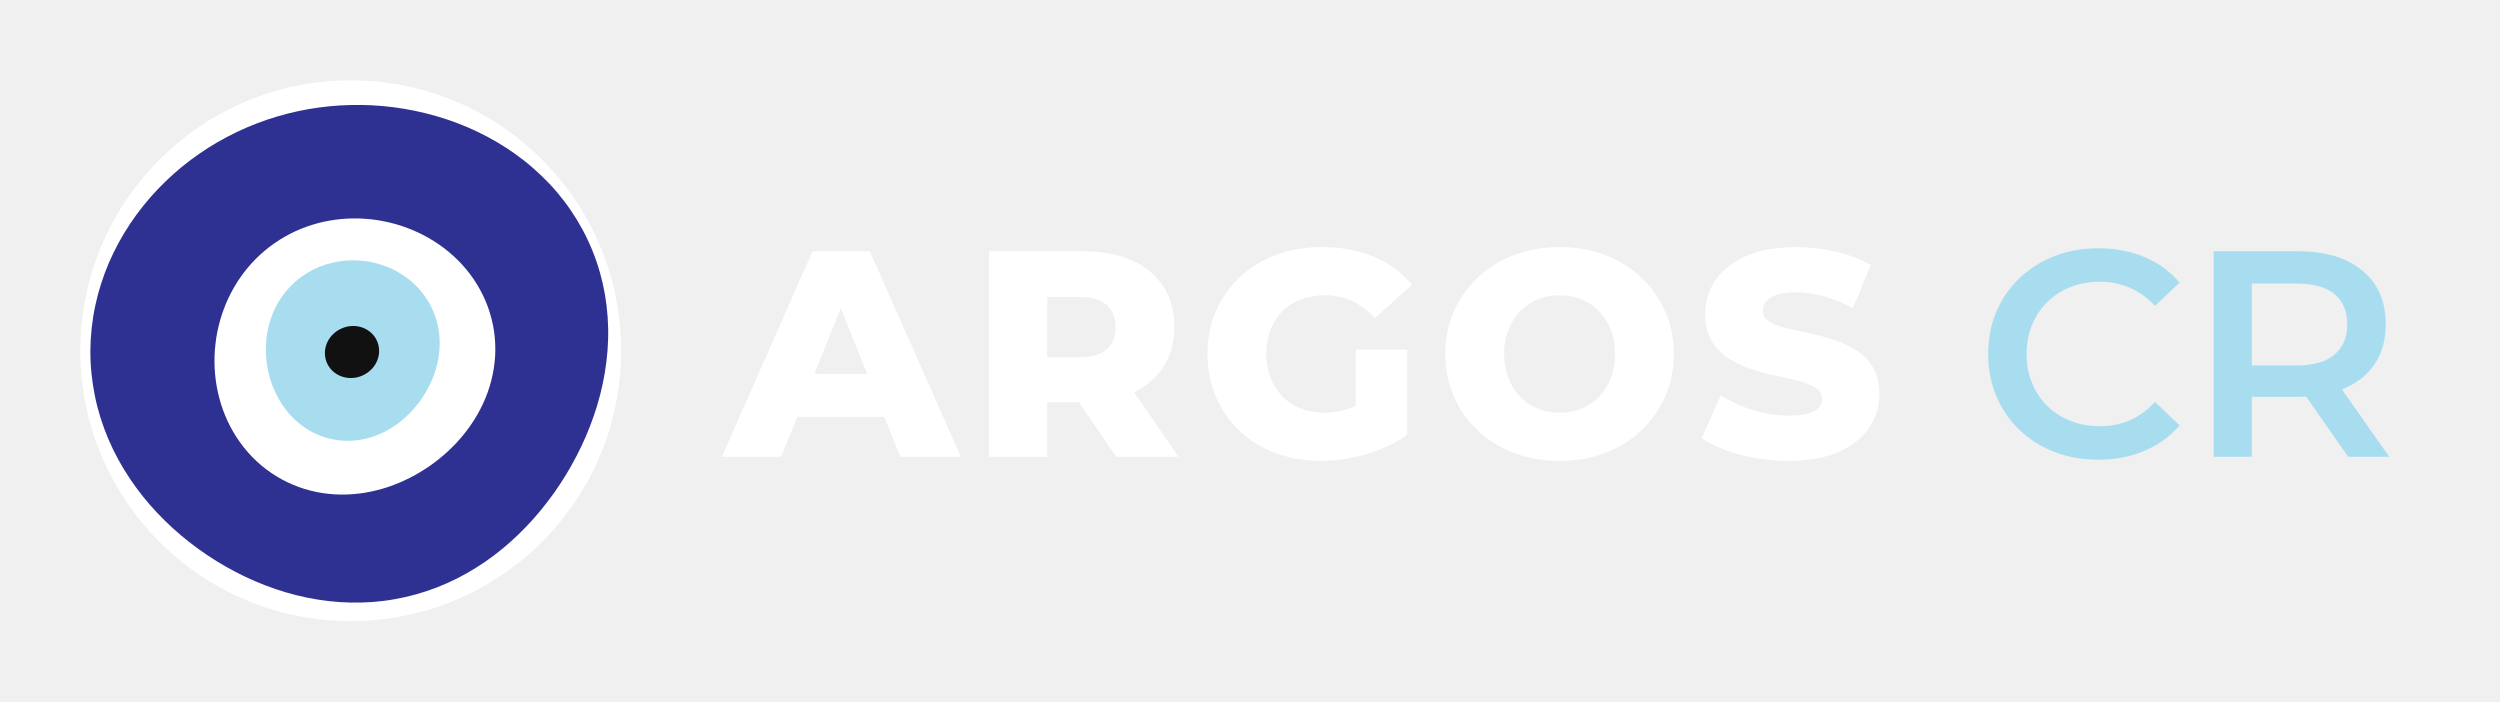
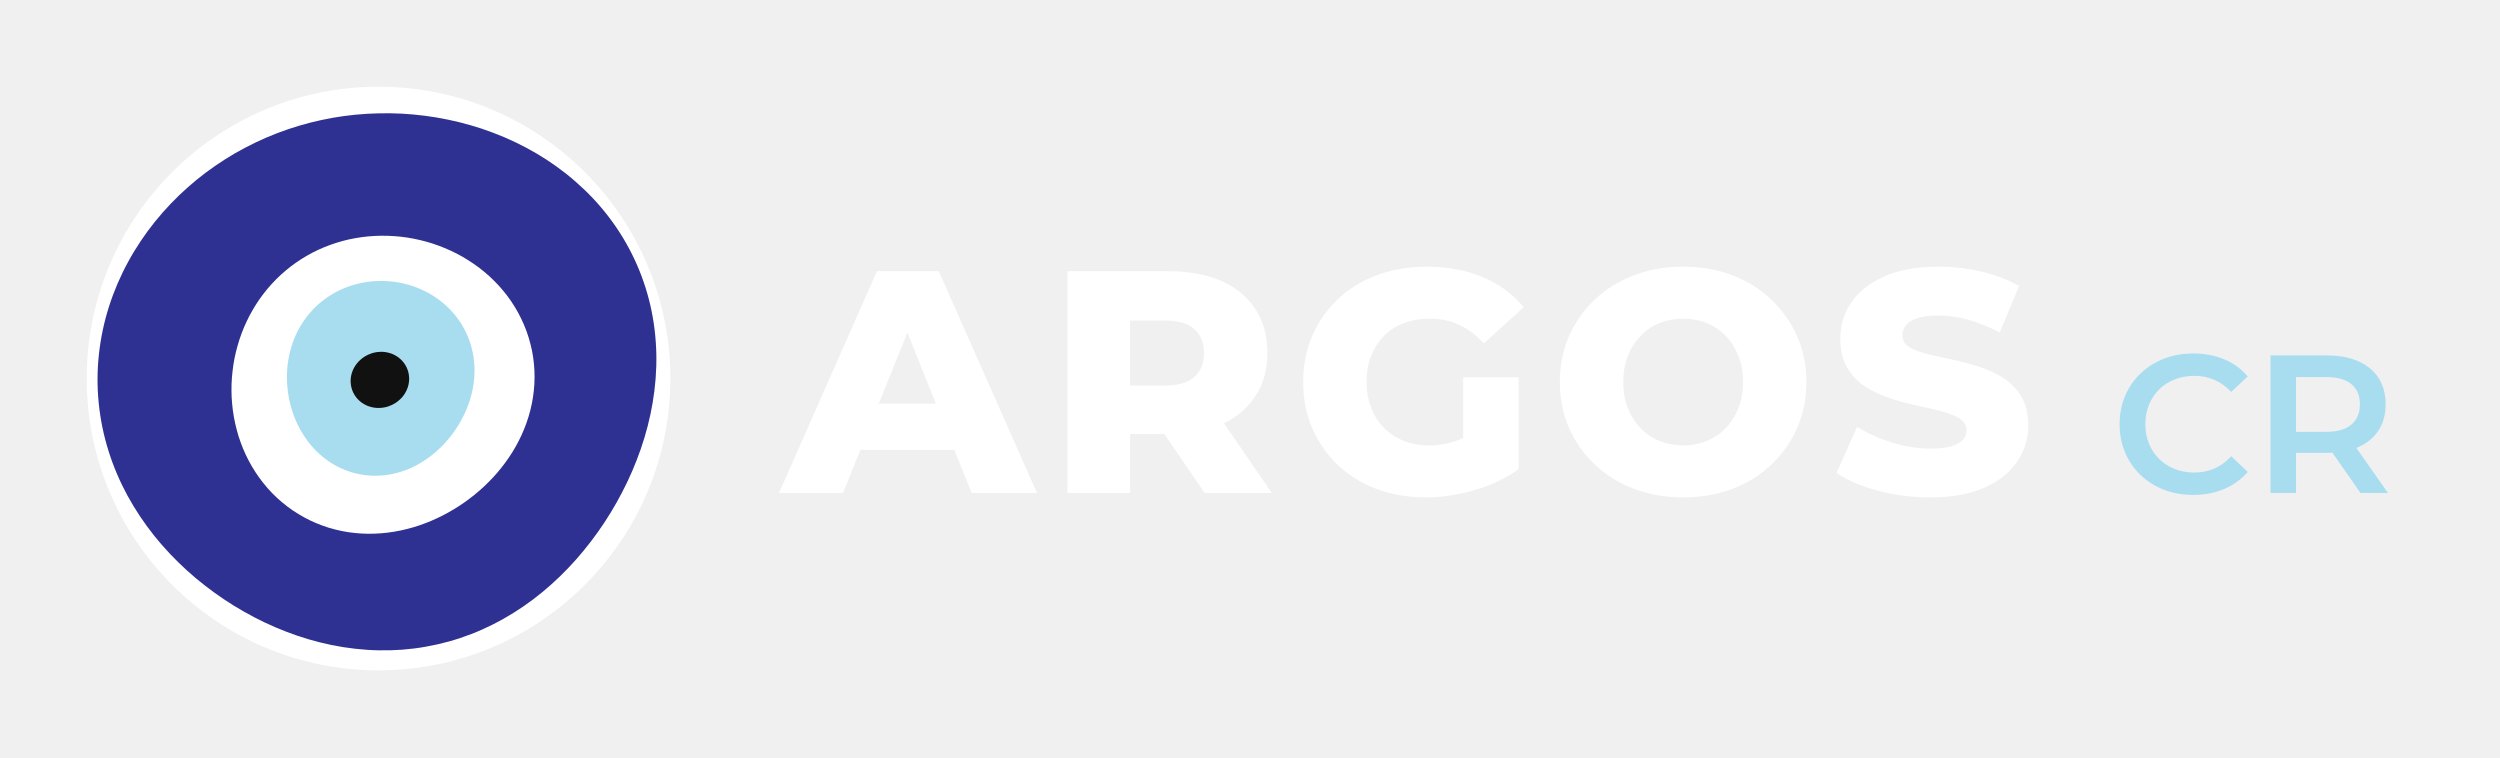
- <svg xmlns="http://www.w3.org/2000/svg" viewBox="0 0 613 172" width="613" height="172" role="img" aria-label="ARGOS CR">
+ <svg xmlns="http://www.w3.org/2000/svg" viewBox="0 0 568 172" width="568" height="172" role="img" aria-label="ARGOS CR">
  <circle cx="86" cy="86" r="66.3" fill="#FFFFFF" />
  <path fill="#2E3192" d="M148.96 86.00C148.82 87.83 148.59 89.65 148.29 91.45C147.99 93.25 147.61 95.03 147.16 96.78C146.71 98.54 146.18 100.27 145.60 101.97C145.01 103.67 144.36 105.34 143.66 106.98C142.95 108.63 142.18 110.24 141.36 111.82C140.55 113.40 139.67 114.94 138.75 116.46C137.83 117.97 136.85 119.45 135.83 120.89C134.80 122.33 133.73 123.74 132.60 125.11C131.48 126.47 130.31 127.80 129.08 129.08C127.86 130.36 126.58 131.60 125.26 132.78C123.93 133.97 122.56 135.10 121.13 136.18C119.71 137.25 118.24 138.27 116.72 139.21C115.21 140.16 113.64 141.04 112.04 141.85C110.44 142.65 108.80 143.39 107.12 144.04C105.45 144.68 103.74 145.26 102.01 145.74C100.28 146.22 98.51 146.62 96.74 146.93C94.97 147.25 93.18 147.47 91.39 147.61C89.60 147.74 87.79 147.79 86.00 147.75C84.21 147.72 82.41 147.59 80.63 147.39C78.85 147.19 77.07 146.90 75.32 146.55C73.57 146.19 71.83 145.75 70.12 145.25C68.41 144.75 66.72 144.17 65.06 143.53C63.40 142.90 61.76 142.19 60.15 141.43C58.55 140.67 56.97 139.84 55.42 138.96C53.88 138.09 52.36 137.15 50.88 136.16C49.40 135.17 47.95 134.12 46.54 133.02C45.13 131.93 43.76 130.77 42.43 129.57C41.11 128.36 39.82 127.10 38.58 125.79C37.34 124.48 36.15 123.11 35.02 121.70C33.89 120.28 32.81 118.81 31.80 117.29C30.79 115.78 29.84 114.21 28.96 112.60C28.09 110.99 27.28 109.33 26.56 107.63C25.84 105.94 25.20 104.20 24.65 102.44C24.10 100.68 23.63 98.88 23.26 97.06C22.89 95.25 22.61 93.41 22.43 91.56C22.24 89.72 22.15 87.85 22.16 86.00C22.17 84.15 22.28 82.28 22.48 80.44C22.68 78.60 22.97 76.76 23.36 74.95C23.74 73.15 24.22 71.35 24.78 69.60C25.34 67.84 25.99 66.11 26.71 64.42C27.44 62.73 28.24 61.08 29.12 59.48C29.99 57.87 30.94 56.31 31.95 54.80C32.96 53.28 34.04 51.82 35.17 50.41C36.30 49.00 37.50 47.64 38.74 46.34C39.98 45.04 41.27 43.79 42.61 42.61C43.94 41.42 45.33 40.29 46.75 39.22C48.17 38.16 49.64 37.15 51.13 36.20C52.62 35.25 54.16 34.37 55.72 33.55C57.27 32.73 58.87 31.97 60.48 31.27C62.09 30.58 63.73 29.95 65.39 29.38C67.05 28.82 68.73 28.32 70.43 27.88C72.12 27.45 73.84 27.08 75.56 26.77C77.28 26.47 79.02 26.23 80.76 26.06C82.50 25.89 84.25 25.79 86.00 25.75C87.75 25.71 89.51 25.73 91.26 25.82C93.02 25.92 94.78 26.07 96.53 26.30C98.28 26.52 100.03 26.82 101.76 27.18C103.50 27.54 105.23 27.96 106.94 28.46C108.66 28.95 110.36 29.52 112.04 30.16C113.72 30.79 115.39 31.50 117.02 32.28C118.65 33.06 120.26 33.91 121.83 34.83C123.40 35.75 124.94 36.75 126.43 37.82C127.92 38.89 129.37 40.03 130.75 41.25C132.14 42.46 133.48 43.74 134.75 45.09C136.02 46.44 137.23 47.87 138.35 49.34C139.48 50.82 140.53 52.37 141.50 53.96C142.46 55.55 143.35 57.20 144.14 58.89C144.93 60.57 145.64 62.31 146.24 64.07C146.85 65.83 147.36 67.64 147.78 69.45C148.19 71.26 148.51 73.10 148.73 74.94C148.95 76.78 149.08 78.63 149.12 80.48C149.16 82.32 149.10 84.17 148.96 86.00Z" />
  <path fill="#FFFFFF" d="M121.41 87.24C121.35 88.25 121.25 89.26 121.09 90.26C120.94 91.25 120.74 92.24 120.49 93.21C120.25 94.18 119.95 95.14 119.62 96.08C119.29 97.02 118.91 97.94 118.50 98.84C118.09 99.74 117.64 100.62 117.15 101.48C116.67 102.33 116.15 103.17 115.60 103.97C115.06 104.78 114.47 105.56 113.87 106.32C113.27 107.08 112.63 107.81 111.98 108.52C111.32 109.22 110.64 109.90 109.94 110.56C109.24 111.21 108.51 111.84 107.77 112.44C107.02 113.04 106.26 113.62 105.48 114.17C104.69 114.72 103.89 115.24 103.07 115.73C102.25 116.23 101.41 116.69 100.56 117.13C99.70 117.56 98.83 117.97 97.94 118.35C97.05 118.72 96.15 119.07 95.23 119.38C94.31 119.69 93.38 119.96 92.43 120.20C91.49 120.44 90.53 120.64 89.56 120.80C88.59 120.96 87.61 121.09 86.62 121.16C85.63 121.24 84.64 121.28 83.64 121.27C82.65 121.26 81.65 121.20 80.65 121.10C79.65 121.00 78.65 120.85 77.67 120.65C76.68 120.45 75.70 120.20 74.73 119.91C73.76 119.61 72.80 119.26 71.87 118.87C70.93 118.48 70.01 118.04 69.12 117.55C68.23 117.07 67.35 116.53 66.51 115.96C65.67 115.39 64.85 114.77 64.07 114.11C63.29 113.46 62.54 112.76 61.83 112.03C61.12 111.30 60.45 110.53 59.81 109.73C59.18 108.94 58.58 108.11 58.03 107.26C57.48 106.41 56.96 105.53 56.49 104.63C56.02 103.74 55.59 102.82 55.21 101.89C54.83 100.96 54.48 100.00 54.18 99.05C53.89 98.09 53.63 97.11 53.42 96.14C53.20 95.16 53.03 94.17 52.90 93.19C52.77 92.20 52.68 91.20 52.63 90.21C52.59 89.22 52.58 88.23 52.61 87.24C52.65 86.25 52.72 85.26 52.84 84.28C52.95 83.30 53.10 82.33 53.29 81.36C53.49 80.40 53.72 79.44 53.99 78.50C54.26 77.55 54.56 76.62 54.91 75.70C55.25 74.78 55.64 73.87 56.06 72.99C56.48 72.10 56.94 71.23 57.43 70.39C57.92 69.54 58.45 68.71 59.01 67.91C59.58 67.11 60.17 66.33 60.80 65.58C61.43 64.83 62.10 64.10 62.79 63.41C63.48 62.72 64.21 62.06 64.96 61.43C65.71 60.80 66.49 60.20 67.30 59.64C68.10 59.08 68.93 58.56 69.78 58.07C70.63 57.58 71.50 57.13 72.39 56.72C73.28 56.31 74.19 55.94 75.11 55.61C76.03 55.28 76.97 54.99 77.91 54.73C78.85 54.48 79.81 54.27 80.78 54.10C81.74 53.93 82.71 53.80 83.69 53.71C84.66 53.62 85.64 53.57 86.62 53.56C87.60 53.55 88.58 53.58 89.56 53.65C90.54 53.71 91.52 53.82 92.49 53.97C93.46 54.12 94.43 54.31 95.38 54.53C96.34 54.76 97.30 55.02 98.24 55.32C99.18 55.63 100.11 55.97 101.02 56.35C101.94 56.73 102.85 57.15 103.73 57.60C104.62 58.06 105.49 58.55 106.33 59.09C107.18 59.62 108.01 60.19 108.81 60.79C109.61 61.40 110.39 62.05 111.14 62.72C111.88 63.40 112.60 64.12 113.29 64.86C113.97 65.61 114.62 66.39 115.24 67.20C115.85 68.01 116.43 68.86 116.96 69.73C117.49 70.59 117.98 71.49 118.42 72.41C118.87 73.33 119.27 74.27 119.62 75.23C119.97 76.19 120.27 77.17 120.52 78.16C120.78 79.14 120.98 80.15 121.13 81.16C121.28 82.16 121.37 83.18 121.42 84.20C121.47 85.21 121.46 86.23 121.41 87.24Z" />
  <path fill="#A8DDF0" d="M107.76 85.69C107.71 86.31 107.64 86.93 107.55 87.55C107.45 88.16 107.33 88.77 107.18 89.37C107.04 89.97 106.87 90.56 106.68 91.15C106.49 91.73 106.27 92.31 106.04 92.87C105.81 93.44 105.56 93.99 105.28 94.54C105.01 95.08 104.72 95.62 104.42 96.14C104.11 96.67 103.78 97.18 103.44 97.68C103.10 98.19 102.74 98.68 102.36 99.16C101.98 99.63 101.59 100.10 101.17 100.55C100.76 101.01 100.34 101.45 99.89 101.87C99.44 102.30 98.98 102.71 98.50 103.10C98.03 103.50 97.53 103.88 97.02 104.23C96.50 104.59 95.98 104.93 95.43 105.25C94.89 105.57 94.33 105.87 93.75 106.14C93.18 106.41 92.59 106.66 91.99 106.88C91.39 107.10 90.77 107.29 90.15 107.45C89.52 107.62 88.89 107.75 88.25 107.85C87.61 107.95 86.96 108.03 86.31 108.06C85.66 108.10 85.00 108.10 84.35 108.07C83.70 108.04 83.04 107.97 82.40 107.87C81.75 107.77 81.11 107.64 80.47 107.47C79.84 107.30 79.21 107.10 78.60 106.86C77.99 106.63 77.39 106.36 76.81 106.07C76.23 105.77 75.66 105.44 75.11 105.09C74.56 104.74 74.03 104.36 73.52 103.95C73.02 103.55 72.53 103.12 72.06 102.67C71.60 102.22 71.16 101.75 70.74 101.26C70.32 100.77 69.93 100.26 69.56 99.74C69.19 99.22 68.85 98.69 68.53 98.14C68.20 97.60 67.91 97.04 67.63 96.47C67.36 95.91 67.11 95.33 66.88 94.75C66.66 94.17 66.45 93.58 66.27 92.98C66.09 92.39 65.94 91.79 65.80 91.19C65.66 90.58 65.55 89.98 65.46 89.37C65.37 88.76 65.30 88.14 65.26 87.53C65.21 86.92 65.19 86.30 65.19 85.69C65.19 85.08 65.21 84.46 65.26 83.85C65.30 83.24 65.37 82.62 65.47 82.01C65.56 81.41 65.68 80.80 65.82 80.20C65.96 79.60 66.13 79.00 66.32 78.41C66.51 77.82 66.72 77.24 66.96 76.67C67.21 76.10 67.47 75.53 67.76 74.98C68.05 74.43 68.37 73.89 68.71 73.36C69.05 72.84 69.41 72.33 69.80 71.83C70.18 71.34 70.59 70.86 71.03 70.41C71.46 69.95 71.91 69.51 72.38 69.09C72.85 68.68 73.35 68.28 73.86 67.91C74.37 67.54 74.90 67.19 75.44 66.86C75.98 66.54 76.54 66.24 77.11 65.96C77.68 65.69 78.27 65.44 78.86 65.22C79.45 64.99 80.06 64.80 80.67 64.63C81.28 64.46 81.90 64.32 82.52 64.20C83.14 64.08 83.78 64.00 84.41 63.93C85.04 63.87 85.67 63.84 86.31 63.83C86.95 63.82 87.58 63.84 88.22 63.89C88.85 63.93 89.49 64.01 90.12 64.11C90.75 64.20 91.37 64.33 91.99 64.48C92.61 64.64 93.23 64.82 93.83 65.02C94.44 65.23 95.04 65.46 95.62 65.72C96.21 65.98 96.79 66.26 97.35 66.57C97.91 66.88 98.46 67.22 98.99 67.58C99.52 67.94 100.04 68.33 100.54 68.73C101.03 69.14 101.51 69.58 101.97 70.03C102.43 70.48 102.86 70.96 103.27 71.46C103.68 71.95 104.07 72.47 104.43 73.00C104.79 73.53 105.12 74.09 105.43 74.65C105.74 75.22 106.01 75.80 106.26 76.39C106.51 76.98 106.73 77.58 106.92 78.19C107.11 78.80 107.26 79.42 107.39 80.04C107.52 80.66 107.62 81.29 107.69 81.92C107.76 82.55 107.80 83.18 107.81 83.81C107.82 84.44 107.80 85.07 107.76 85.69Z" />
  <path fill="#111111" d="M92.96 86.31C92.95 86.50 92.93 86.70 92.90 86.89C92.88 87.08 92.84 87.27 92.80 87.45C92.76 87.64 92.70 87.83 92.64 88.01C92.58 88.19 92.52 88.37 92.44 88.54C92.37 88.72 92.28 88.89 92.19 89.05C92.10 89.22 92.00 89.38 91.90 89.54C91.80 89.70 91.69 89.85 91.57 90.00C91.46 90.14 91.34 90.28 91.21 90.42C91.08 90.56 90.95 90.69 90.81 90.81C90.68 90.94 90.54 91.06 90.39 91.17C90.25 91.29 90.10 91.39 89.94 91.50C89.79 91.60 89.63 91.69 89.47 91.78C89.31 91.87 89.15 91.96 88.98 92.03C88.81 92.11 88.64 92.18 88.47 92.24C88.30 92.31 88.12 92.37 87.95 92.42C87.77 92.47 87.59 92.51 87.41 92.55C87.23 92.58 87.05 92.61 86.86 92.64C86.68 92.66 86.50 92.68 86.31 92.68C86.12 92.69 85.94 92.69 85.75 92.69C85.57 92.68 85.38 92.66 85.19 92.64C85.01 92.62 84.82 92.59 84.64 92.55C84.45 92.51 84.27 92.47 84.09 92.41C83.91 92.36 83.73 92.30 83.55 92.23C83.37 92.16 83.20 92.08 83.03 91.99C82.86 91.91 82.69 91.81 82.53 91.71C82.36 91.61 82.21 91.50 82.05 91.38C81.90 91.27 81.75 91.14 81.61 91.01C81.47 90.88 81.33 90.74 81.20 90.60C81.07 90.45 80.95 90.30 80.83 90.15C80.72 89.99 80.61 89.83 80.51 89.66C80.41 89.49 80.32 89.32 80.23 89.14C80.15 88.97 80.08 88.79 80.01 88.60C79.94 88.42 79.89 88.23 79.84 88.04C79.79 87.85 79.75 87.66 79.73 87.47C79.70 87.28 79.68 87.08 79.67 86.89C79.66 86.70 79.66 86.50 79.66 86.31C79.67 86.12 79.69 85.92 79.72 85.73C79.74 85.54 79.78 85.35 79.82 85.17C79.86 84.98 79.92 84.79 79.98 84.61C80.04 84.43 80.10 84.25 80.18 84.08C80.25 83.90 80.34 83.73 80.43 83.57C80.52 83.40 80.62 83.24 80.72 83.08C80.82 82.92 80.93 82.77 81.05 82.62C81.16 82.48 81.28 82.34 81.41 82.20C81.54 82.06 81.67 81.93 81.81 81.81C81.94 81.68 82.08 81.56 82.23 81.45C82.37 81.33 82.52 81.23 82.68 81.12C82.83 81.02 82.99 80.93 83.15 80.84C83.31 80.75 83.47 80.66 83.64 80.59C83.81 80.51 83.98 80.44 84.15 80.38C84.32 80.31 84.50 80.25 84.67 80.20C84.85 80.15 85.03 80.11 85.21 80.07C85.39 80.04 85.57 80.01 85.76 79.98C85.94 79.96 86.12 79.94 86.31 79.94C86.50 79.93 86.68 79.93 86.87 79.93C87.05 79.94 87.24 79.96 87.43 79.98C87.61 80.00 87.80 80.03 87.98 80.07C88.17 80.11 88.35 80.15 88.53 80.21C88.71 80.26 88.89 80.32 89.07 80.39C89.25 80.46 89.42 80.54 89.59 80.63C89.76 80.71 89.93 80.81 90.09 80.91C90.26 81.01 90.41 81.12 90.57 81.24C90.72 81.35 90.87 81.48 91.01 81.61C91.15 81.74 91.29 81.88 91.42 82.02C91.55 82.17 91.67 82.32 91.79 82.47C91.90 82.63 92.01 82.79 92.11 82.96C92.21 83.13 92.30 83.30 92.39 83.48C92.47 83.65 92.54 83.83 92.61 84.02C92.68 84.20 92.73 84.39 92.78 84.58C92.83 84.77 92.87 84.96 92.89 85.15C92.92 85.34 92.94 85.54 92.95 85.73C92.96 85.92 92.96 86.12 92.96 86.31Z" />
  <path fill="#FFFFFF" d="M176.992 112.0 199.24 61.6H213.28L235.6 112.0H220.768L216.808 102.208H195.496L191.536 112.0ZM212.632 91.696 206.152 75.568 199.672 91.696ZM242.512 112.0V61.6H265.048Q276.064 61.6 282.004 66.604Q287.944 71.608 287.944 80.248Q287.944 85.936 285.208 90.04Q282.616 94.0 278.08 96.16L288.952 112.0H273.688L264.544 98.608H256.768V112.0ZM256.768 87.592H264.688Q269.152 87.592 271.348 85.648Q273.544 83.704 273.544 80.248Q273.544 76.72 271.348 74.776Q269.152 72.832 264.688 72.832H256.768ZM323.872 113.008Q317.896 113.008 312.784 111.1Q307.672 109.192 303.964 105.664Q300.256 102.136 298.168 97.348Q296.08 92.56 296.08 86.8Q296.08 81.04 298.168 76.252Q300.256 71.464 304.0 67.936Q307.744 64.408 312.892 62.5Q318.04 60.592 324.16 60.592Q331.288 60.592 336.904 62.968Q342.52 65.344 346.192 69.808L337.12 78.016Q334.528 75.208 331.54 73.804Q328.552 72.4 324.88 72.4Q321.64 72.4 318.976 73.408Q316.312 74.416 314.44 76.324Q312.568 78.232 311.524 80.86Q310.48 83.488 310.48 86.8Q310.48 89.968 311.524 92.632Q312.568 95.296 314.44 97.204Q316.312 99.112 318.94 100.156Q321.568 101.2 324.736 101.2Q327.904 101.2 330.928 100.12Q331.648 99.904 332.44 99.544V85.72H345.04V106.6Q340.72 109.696 335.032 111.352Q329.344 113.008 323.872 113.008ZM382.408 113.008Q376.36 113.008 371.248 111.064Q366.136 109.12 362.356 105.556Q358.576 101.992 356.488 97.24Q354.4 92.488 354.4 86.8Q354.4 81.112 356.488 76.36Q358.576 71.608 362.356 68.044Q366.136 64.48 371.248 62.536Q376.36 60.592 382.408 60.592Q388.528 60.592 393.604 62.536Q398.68 64.48 402.424 68.044Q406.168 71.608 408.292 76.36Q410.416 81.112 410.416 86.8Q410.416 92.488 408.292 97.276Q406.168 102.064 402.424 105.592Q398.68 109.12 393.604 111.064Q388.528 113.008 382.408 113.008ZM382.408 101.2Q385.288 101.2 387.772 100.192Q390.256 99.184 392.092 97.276Q393.928 95.368 394.972 92.704Q396.016 90.04 396.016 86.8Q396.016 83.488 394.972 80.86Q393.928 78.232 392.092 76.324Q390.256 74.416 387.772 73.408Q385.288 72.4 382.408 72.4Q379.528 72.4 377.044 73.408Q374.56 74.416 372.724 76.324Q370.888 78.232 369.844 80.86Q368.8 83.488 368.8 86.8Q368.8 90.04 369.844 92.704Q370.888 95.368 372.724 97.276Q374.56 99.184 377.044 100.192Q379.528 101.2 382.408 101.2ZM438.496 113.008Q432.304 113.008 426.58 111.46Q420.856 109.912 417.256 107.464L421.936 96.952Q425.32 99.112 429.748 100.516Q434.176 101.92 438.568 101.92Q441.52 101.92 443.32 101.38Q445.12 100.84 445.948 99.94Q446.776 99.04 446.776 97.816Q446.776 96.088 445.192 95.08Q443.608 94.072 441.088 93.424Q438.568 92.776 435.508 92.128Q432.448 91.48 429.388 90.472Q426.328 89.464 423.808 87.844Q421.288 86.224 419.704 83.596Q418.12 80.968 418.12 76.936Q418.12 72.4 420.604 68.728Q423.088 65.056 428.056 62.824Q433.024 60.592 440.44 60.592Q445.408 60.592 450.196 61.708Q454.984 62.824 458.728 64.984L454.336 75.568Q450.736 73.624 447.208 72.652Q443.68 71.68 440.368 71.68Q437.416 71.68 435.616 72.292Q433.816 72.904 433.024 73.912Q432.232 74.92 432.232 76.216Q432.232 77.872 433.78 78.844Q435.328 79.816 437.884 80.428Q440.44 81.04 443.5 81.688Q446.56 82.336 449.62 83.308Q452.68 84.28 455.2 85.9Q457.72 87.52 459.268 90.148Q460.816 92.776 460.816 96.736Q460.816 101.128 458.332 104.836Q455.848 108.544 450.916 110.776Q445.984 113.008 438.496 113.008Z" />
-   <path fill="#A8DDF0" d="M514.424 112.72Q508.664 112.72 503.732 110.812Q498.8 108.904 495.164 105.412Q491.528 101.92 489.512 97.168Q487.496 92.416 487.496 86.8Q487.496 81.184 489.512 76.432Q491.528 71.68 495.2 68.188Q498.872 64.696 503.768 62.788Q508.664 60.88 514.496 60.88Q520.688 60.88 525.8 63.004Q530.912 65.128 534.44 69.304L528.392 74.992Q525.656 72.04 522.272 70.564Q518.888 69.088 514.928 69.088Q510.968 69.088 507.692 70.384Q504.416 71.68 502.004 74.056Q499.592 76.432 498.26 79.672Q496.928 82.912 496.928 86.8Q496.928 90.688 498.26 93.928Q499.592 97.168 502.004 99.544Q504.416 101.92 507.692 103.216Q510.968 104.512 514.928 104.512Q518.888 104.512 522.272 103.036Q525.656 101.56 528.392 98.536L534.44 104.296Q530.912 108.4 525.8 110.56Q520.688 112.72 514.424 112.72ZM542.792 112.0V61.6H563.456Q573.536 61.6 579.26 66.352Q584.984 71.104 584.984 79.528Q584.984 85.072 582.392 89.068Q579.8 93.064 575.048 95.152Q574.688 95.368 574.256 95.512L585.848 112.0H575.768L565.472 97.24Q564.536 97.312 563.528 97.312H552.152V112.0ZM552.152 89.608H563.096Q569.288 89.608 572.42 86.944Q575.552 84.28 575.552 79.528Q575.552 74.704 572.42 72.112Q569.288 69.52 563.096 69.52H552.152Z" />
+   <path fill="#A8DDF0" d="M498.268 112.446Q494.696 112.446 491.638 111.263Q488.581 110.08 486.326 107.915Q484.072 105.75 482.822 102.804Q481.572 99.858 481.572 96.376Q481.572 92.894 482.822 89.948Q484.072 87.002 486.349 84.837Q488.625 82.672 491.661 81.489Q494.696 80.306 498.312 80.306Q502.151 80.306 505.321 81.622Q508.49 82.939 510.677 85.528L506.928 89.055Q505.231 87.225 503.133 86.31Q501.035 85.395 498.58 85.395Q496.125 85.395 494.094 86.198Q492.063 87.002 490.567 88.475Q489.072 89.948 488.246 91.957Q487.42 93.965 487.42 96.376Q487.42 98.787 488.246 100.795Q489.072 102.804 490.567 104.277Q492.063 105.75 494.094 106.554Q496.125 107.357 498.58 107.357Q501.035 107.357 503.133 106.442Q505.231 105.527 506.928 103.652L510.677 107.224Q508.49 109.768 505.321 111.107Q502.151 112.446 498.268 112.446ZM515.856 112.0V80.752H528.667Q534.917 80.752 538.466 83.698Q542.015 86.644 542.015 91.867Q542.015 95.305 540.408 97.782Q538.801 100.26 535.854 101.554Q535.631 101.688 535.363 101.777L542.55 112.0H536.301L529.917 102.849Q529.337 102.893 528.712 102.893H521.659V112.0ZM521.659 98.117H528.444Q532.283 98.117 534.225 96.465Q536.167 94.814 536.167 91.867Q536.167 88.876 534.225 87.269Q532.283 85.662 528.444 85.662H521.659Z" />
</svg>
